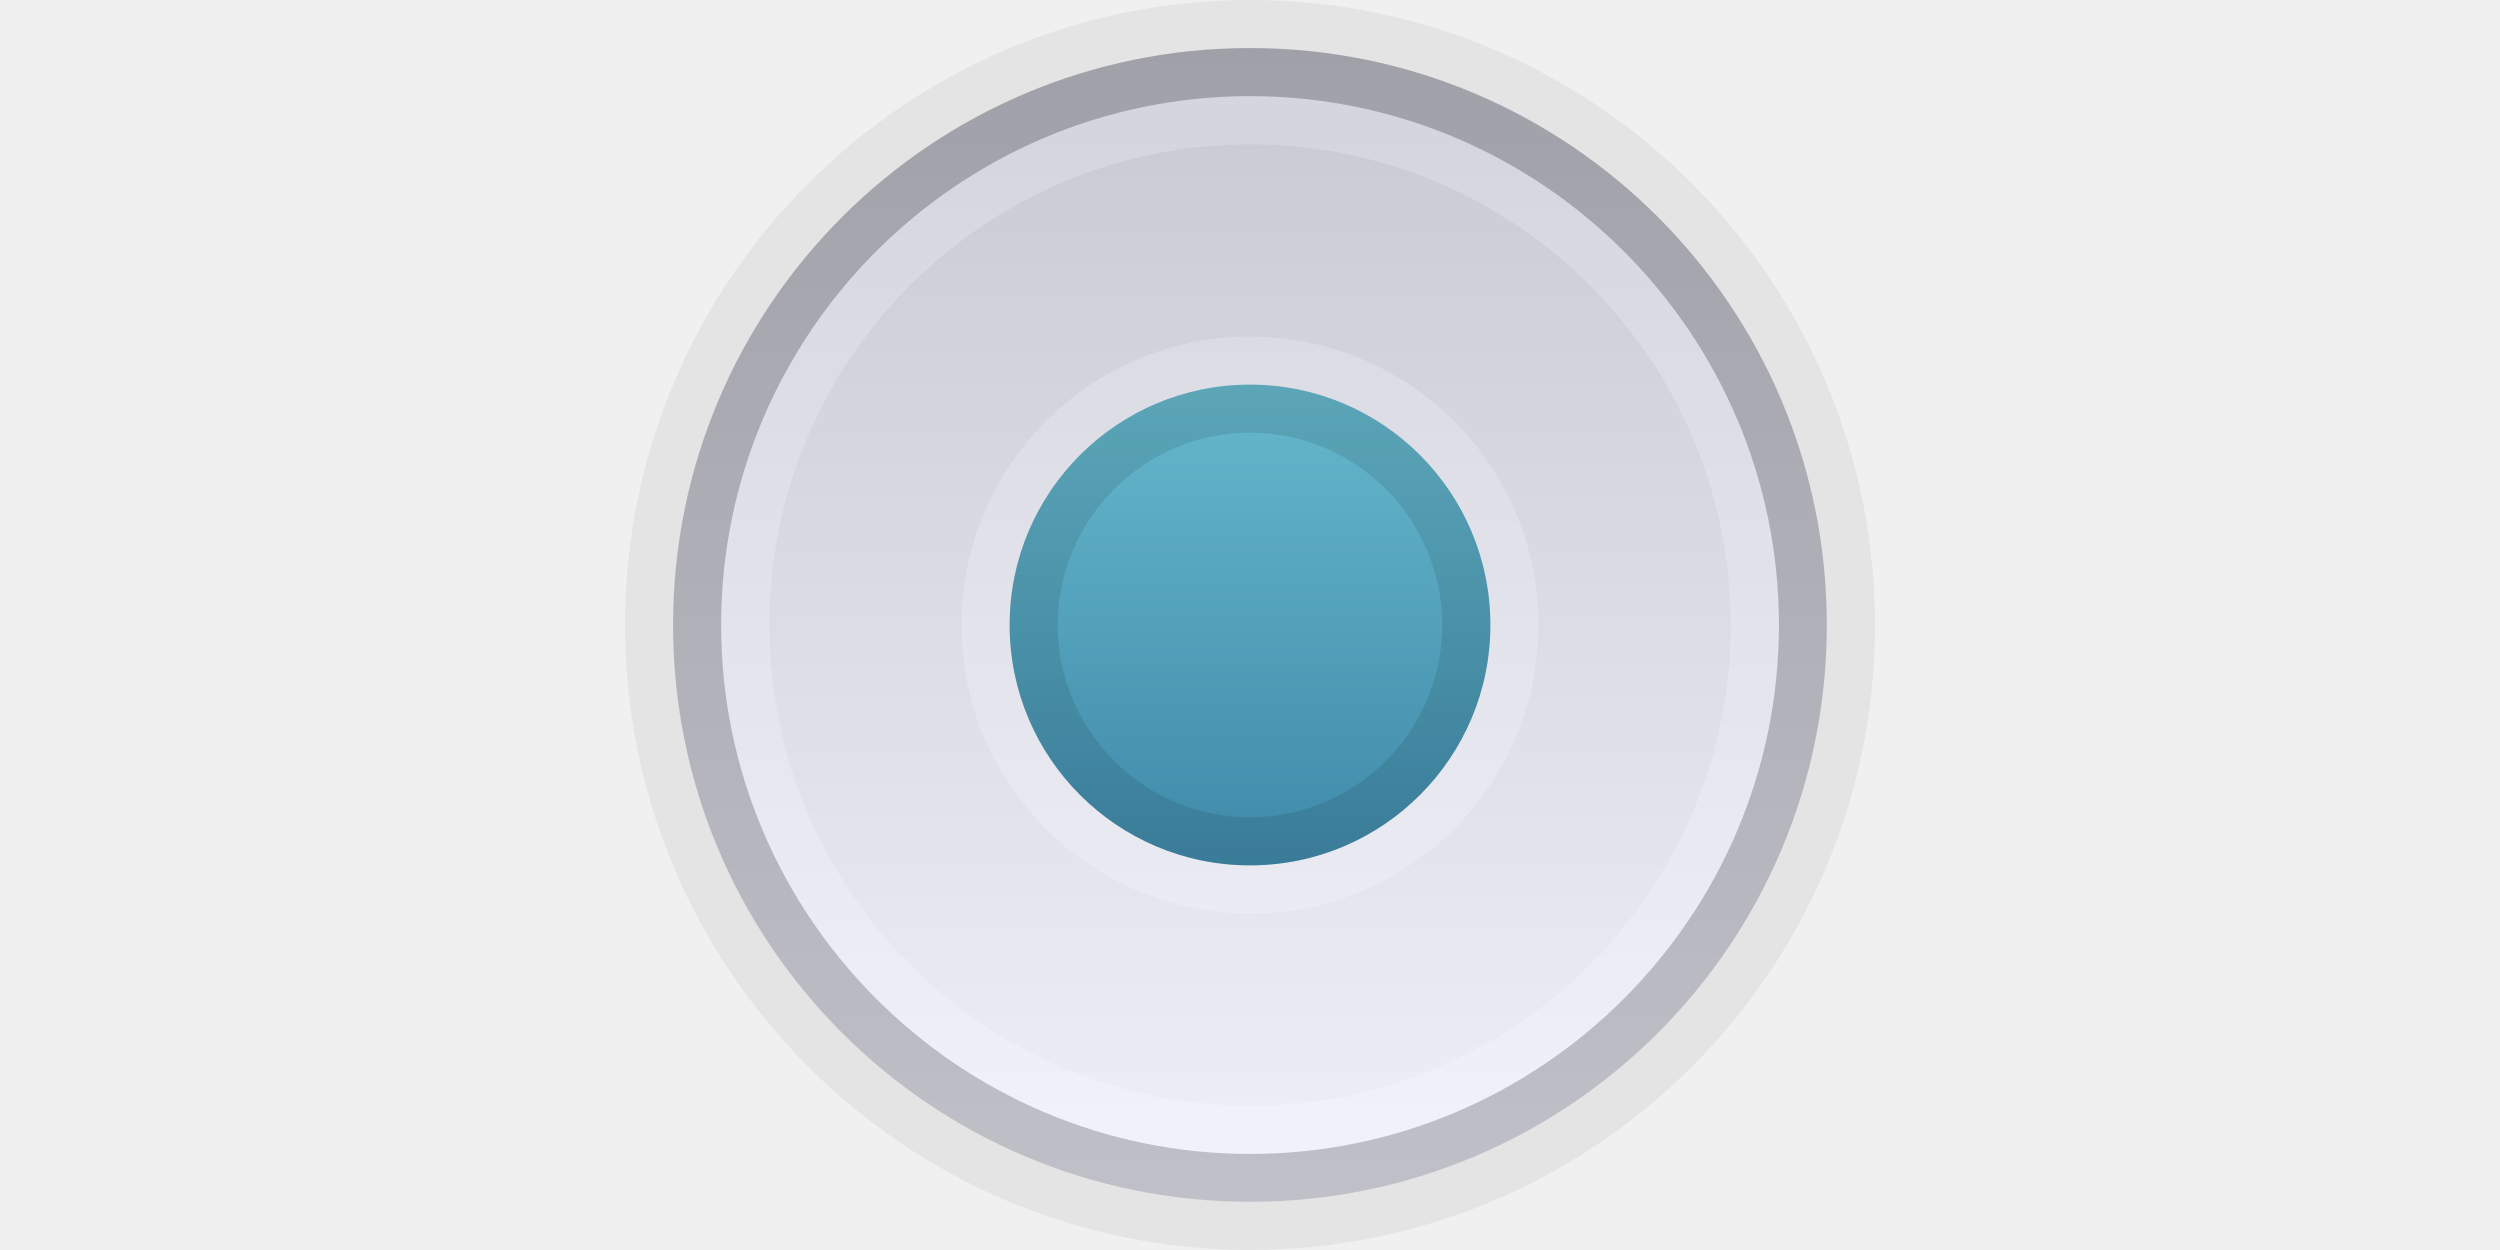
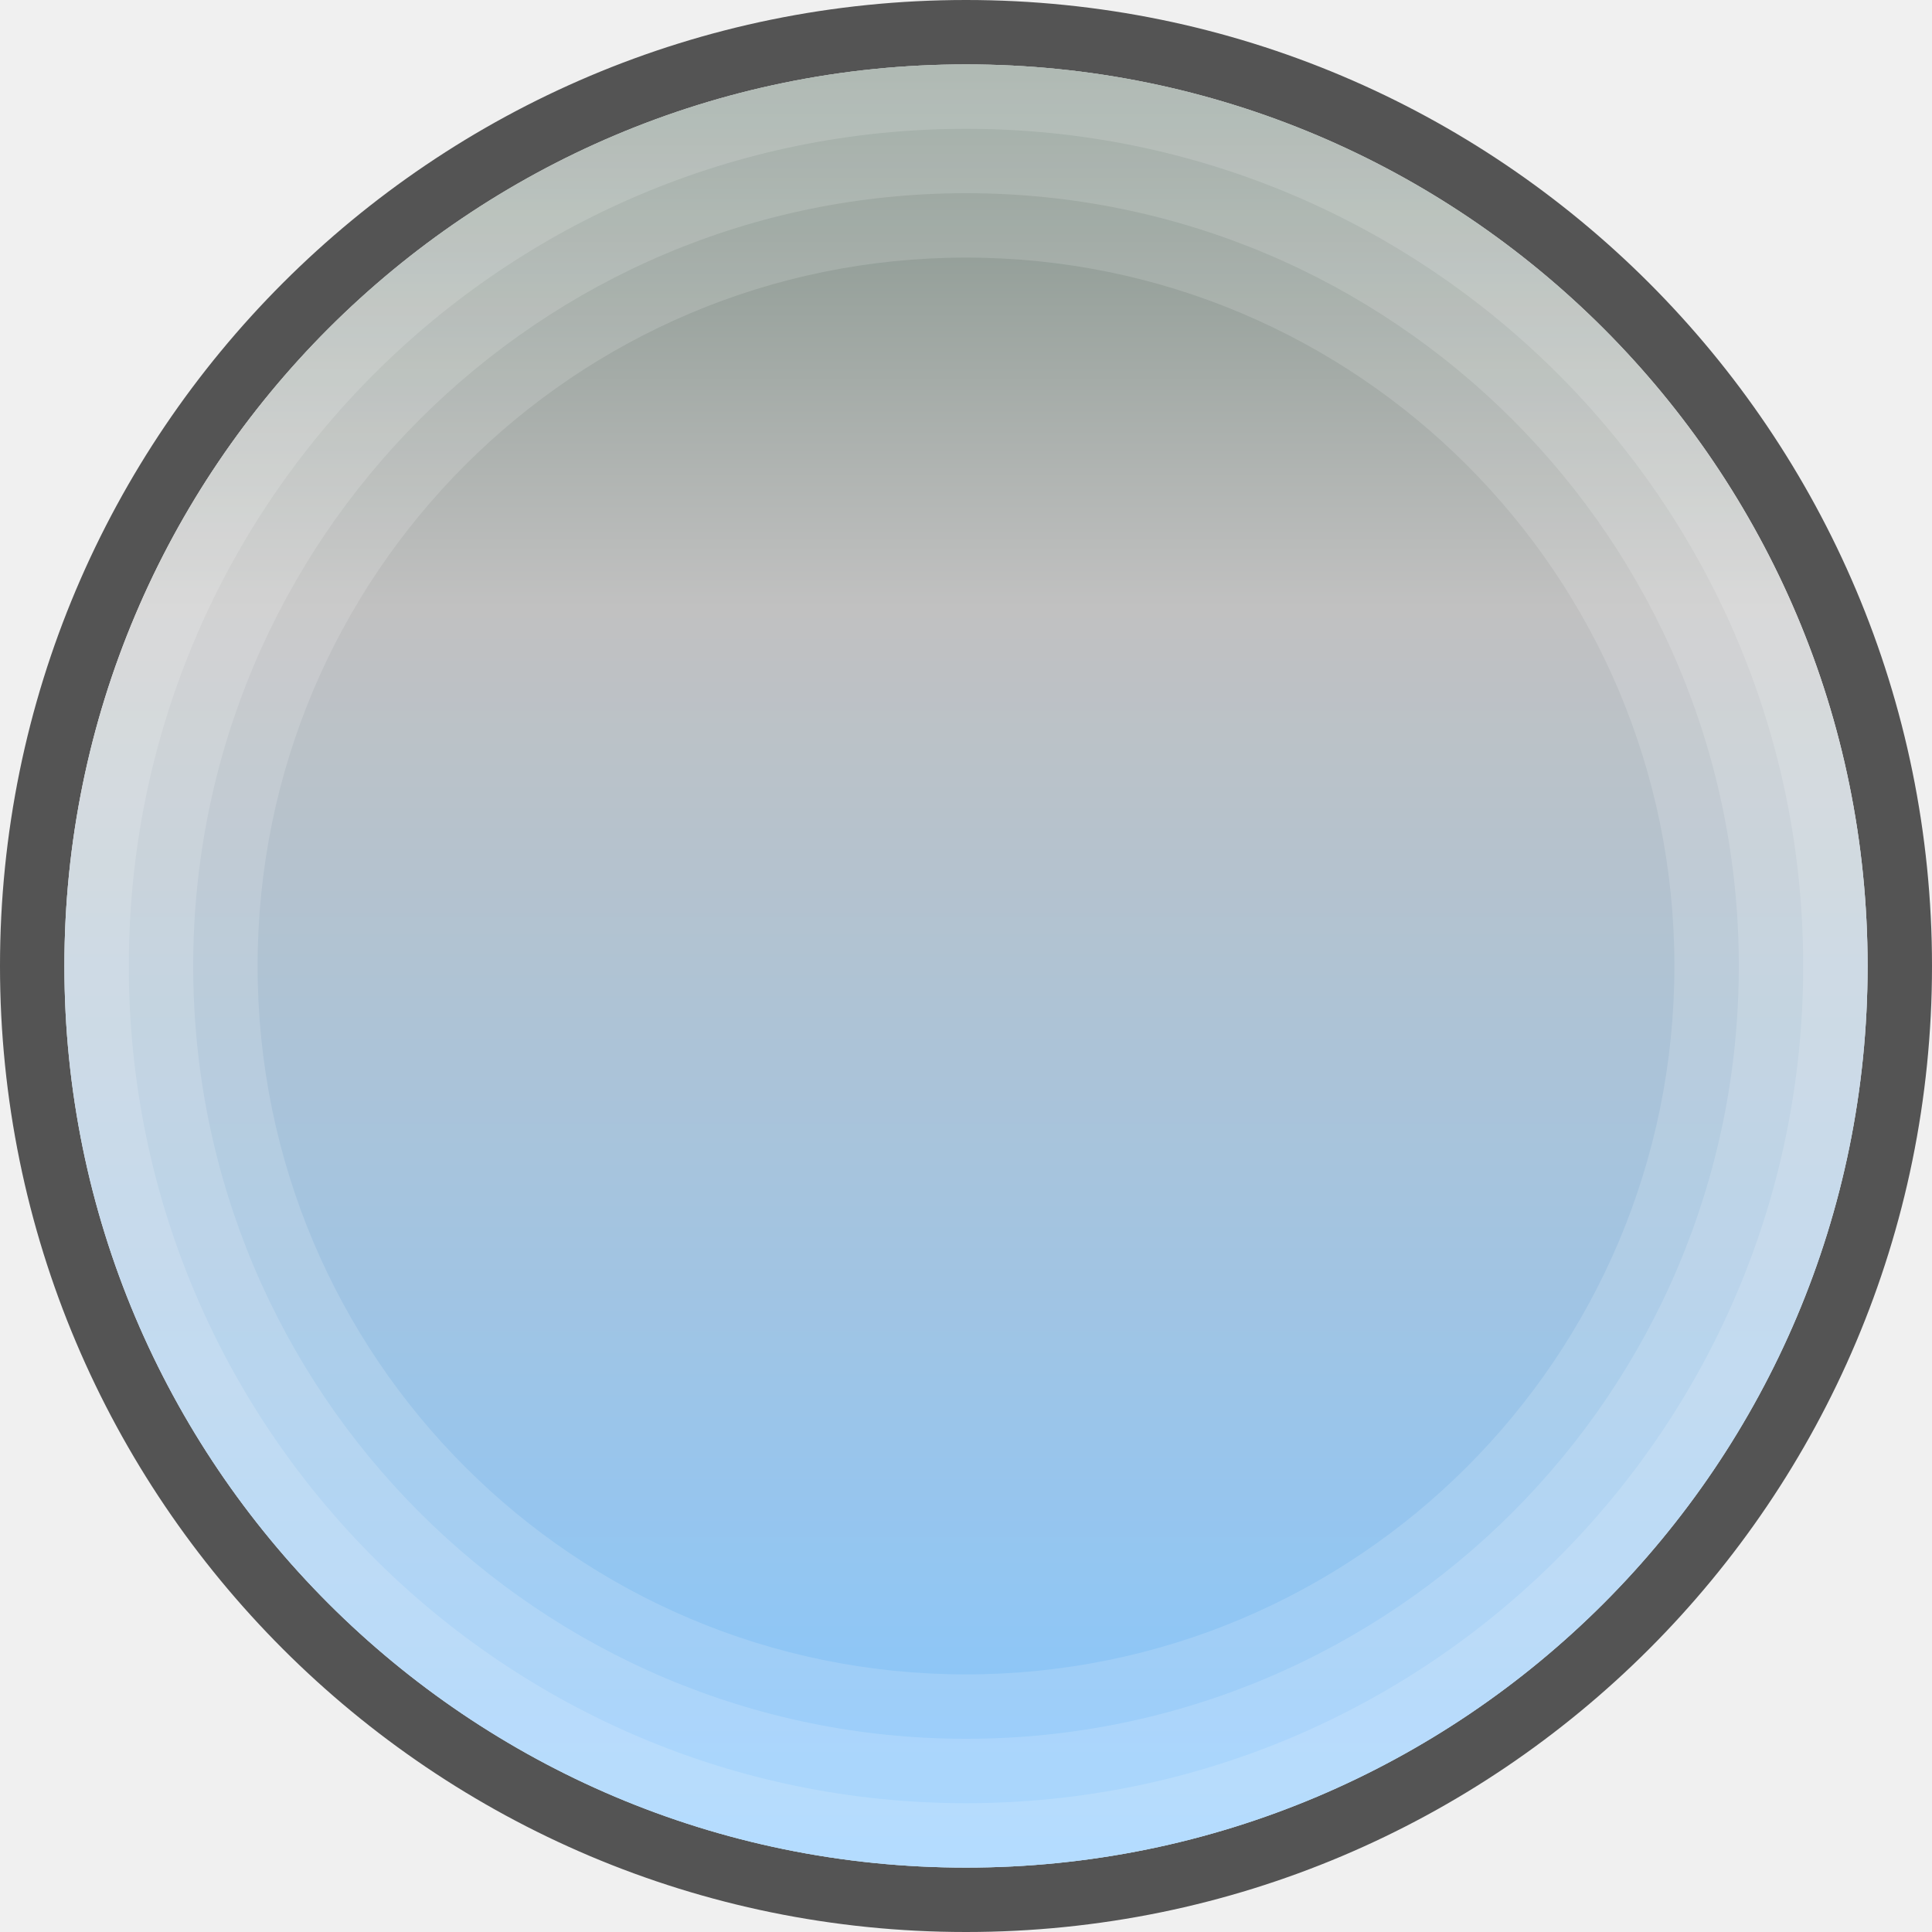
- <svg xmlns="http://www.w3.org/2000/svg" baseProfile="tiny" height="20px" version="1.1" viewBox="0 0 40 20" width="40px" x="0px" y="0px">
-   <rect fill="none" height="20" width="40" />
-   <path d="M20,20c-5.513,0-10-4.484-10-10c0-5.513,4.487-10,10-10c5.516,0,10,4.487,10,10  C30,15.516,25.516,20,20,20L20,20z" fill="#E4E4E4" />
-   <linearGradient gradientTransform="matrix(1 0 0 1 -579.9609 -806.0391)" gradientUnits="userSpaceOnUse" id="SVGID_1_" x1="599.961" x2="599.961" y1="806.809" y2="825.268">
-     <stop offset="0" style="stop-color:#C8C8D2" />
-     <stop offset="1" style="stop-color:#F0F0FA" />
-   </linearGradient>
-   <circle cx="20" cy="9.999" fill="url(#SVGID_1_)" r="9.23" />
-   <path d="M20,1.538c-4.665,0-8.462,3.797-8.462,8.462  c0,4.664,3.797,8.463,8.462,8.463c4.664,0,8.463-3.799,8.463-8.463C28.463,5.335,24.664,1.538,20,1.538z M20,17.691  c-4.243,0-7.691-3.449-7.691-7.691c0-4.243,3.449-7.691,7.691-7.691S27.691,5.758,27.691,10S24.242,17.691,20,17.691z" fill="#FFFFFF" fill-opacity="0.2" stroke-opacity="0.2" />
-   <circle cx="20" cy="10.001" fill="#FFFFFF" fill-opacity="0.2" r="4.616" stroke-opacity="0.2" />
-   <path d="M20,0.769c-5.098,0-9.231,4.133-9.231,9.231c0,5.098,4.134,9.229,9.231,9.229  c5.098,0,9.229-4.129,9.229-9.229C29.229,4.901,25.098,0.769,20,0.769z M20,18.463c-4.665,0-8.462-3.799-8.462-8.463  c0-4.665,3.797-8.462,8.462-8.462c4.664,0,8.463,3.797,8.463,8.462C28.463,14.664,24.664,18.463,20,18.463z" fill-opacity="0.2" stroke-opacity="0.2" />
-   <linearGradient gradientTransform="matrix(1 0 0 1 -579.9609 -806.0391)" gradientUnits="userSpaceOnUse" id="SVGID_2_" x1="599.961" x2="599.961" y1="812.193" y2="819.885">
-     <stop offset="0" style="stop-color:#66B8CC" />
-     <stop offset="1" style="stop-color:#3F89A9" />
-   </linearGradient>
-   <circle cx="20" cy="10" fill="url(#SVGID_2_)" r="3.846" />
-   <path d="M20,6.154c-2.124,0-3.846,1.722-3.846,3.846c0,2.123,1.722,3.846,3.846,3.846  c2.123,0,3.846-1.723,3.846-3.846C23.846,7.876,22.123,6.154,20,6.154z M20,13.076c-1.695,0-3.077-1.381-3.077-3.076  c0-1.696,1.382-3.077,3.077-3.077c1.695,0,3.076,1.381,3.076,3.077C23.076,11.695,21.695,13.076,20,13.076z" fill-opacity="0.1" stroke-opacity="0.1" />
+ <svg xmlns="http://www.w3.org/2000/svg" baseProfile="tiny" height="30px" version="1.1" viewBox="0 0 30 30" width="30px" x="0px" y="0px">
+   <path d="M15,0C6.716,0,0,6.716,0,15s6.716,15,15,15s15-6.716,15-15S23.284,0,15,0z   M15,29C7.269,29,1,22.731,1,15S7.269,1,15,1s14,6.269,14,14S22.731,29,15,29z" fill-opacity="0.65" stroke-opacity="0.65" />
+   <circle cx="15" cy="15" fill="url(#SVGID_1_)" r="14" />
+   <path d="M15,1C7.268,1,1,7.268,1,15s6.268,14,14,14  c7.732,0,14-6.268,14-14S22.732,1,15,1z M15,26C8.925,26,4,21.074,4,15S8.925,4,15,4c6.074,0,11,4.926,11,11S21.074,26,15,26z" fill="#FFFFFF" fill-opacity="0.15" stroke-opacity="0.15" />
+   <path d="M15,1C7.268,1,1,7.268,1,15s6.268,14,14,14  c7.732,0,14-6.268,14-14S22.732,1,15,1z M15,27C8.374,27,3,21.627,3,15S8.374,3,15,3c6.627,0,12,5.373,12,12S21.627,27,15,27z" fill="#FFFFFF" fill-opacity="0.15" stroke-opacity="0.15" />
+   <path d="M15,1C7.268,1,1,7.268,1,15s6.268,14,14,14  c7.732,0,14-6.268,14-14S22.732,1,15,1z M15,28C7.821,28,2,22.18,2,15S7.821,2,15,2c7.18,0,13,5.82,13,13S22.18,28,15,28z" fill="#FFFFFF" fill-opacity="0.15" stroke-opacity="0.15" />
+   <defs>
+     <linearGradient gradientUnits="userSpaceOnUse" id="SVGID_1_" x1="15.001" x2="15.001" y1="28.667" y2="1.205">
+       <stop offset="0" style="stop-color:#86C7FF" />
+       <stop offset="0.7" style="stop-color:#C1C1C1" />
+       <stop offset="1" style="stop-color:#7F8F86" />
+     </linearGradient>
+   </defs>
</svg>
